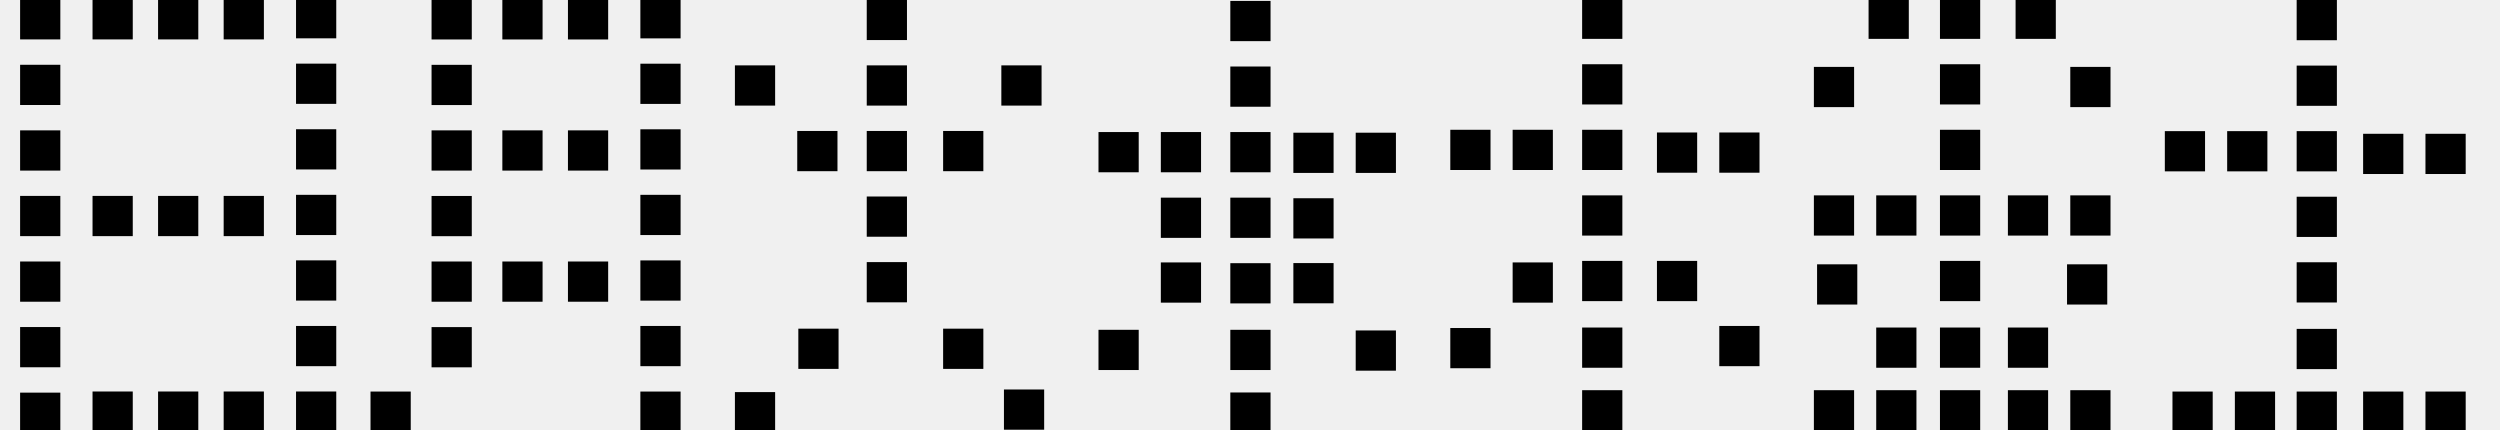
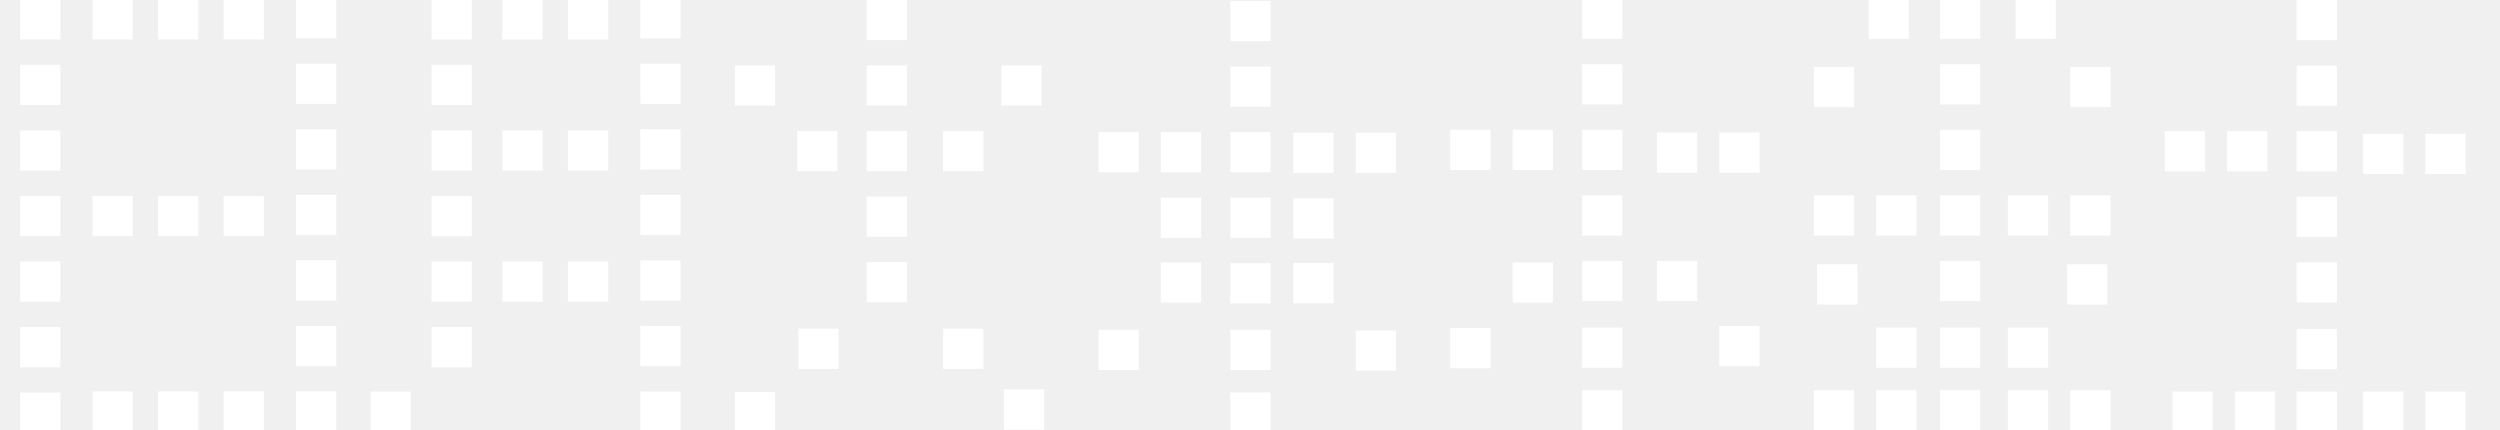
<svg xmlns="http://www.w3.org/2000/svg" id="_レイヤー_1" viewBox="0 0 461.18 79.15">
+   <style>rect{fill:#ffffff;}</style>
  <rect x="3.71" y="-.15" width="7.42" height="7.42" />
  <rect x="3.71" y="11.95" width="7.42" height="7.42" />
  <rect x="3.71" y="24.05" width="7.42" height="7.42" />
  <rect x="3.71" y="36.14" width="7.42" height="7.42" />
  <rect x="3.71" y="48.24" width="7.42" height="7.42" />
  <rect x="3.71" y="60.33" width="7.42" height="7.42" />
  <rect x="3.71" y="72.43" width="7.42" height="7.42" />
  <rect x="54.61" y="-.35" width="7.42" height="7.42" />
  <rect x="54.61" y="11.74" width="7.42" height="7.42" />
  <rect x="54.61" y="23.84" width="7.42" height="7.42" />
  <rect x="54.61" y="35.94" width="7.42" height="7.42" />
  <rect x="54.61" y="48.03" width="7.42" height="7.42" />
  <rect x="54.61" y="60.13" width="7.42" height="7.42" />
  <rect x="54.61" y="72.22" width="7.42" height="7.42" />
  <rect x="17.07" y="36.14" width="7.42" height="7.42" />
  <rect x="29.16" y="36.14" width="7.42" height="7.42" />
  <rect x="41.26" y="36.14" width="7.42" height="7.42" />
  <rect x="17.07" y="-.15" width="7.42" height="7.42" />
  <rect x="29.16" y="-.15" width="7.42" height="7.42" />
  <rect x="41.26" y="-.15" width="7.42" height="7.42" />
  <rect x="17.07" y="72.22" width="7.42" height="7.42" />
  <rect x="29.16" y="72.22" width="7.42" height="7.42" />
  <rect x="41.26" y="72.22" width="7.42" height="7.42" />
  <rect x="79.61" y="-.14" width="7.42" height="7.42" />
  <rect x="79.61" y="11.96" width="7.42" height="7.42" />
  <rect x="79.61" y="24.05" width="7.42" height="7.42" />
  <rect x="79.61" y="36.15" width="7.42" height="7.42" />
  <rect x="79.61" y="48.24" width="7.42" height="7.42" />
  <rect x="79.61" y="60.34" width="7.42" height="7.42" />
  <rect x="118.13" y="-.34" width="7.42" height="7.42" />
  <rect x="118.13" y="11.75" width="7.42" height="7.42" />
  <rect x="118.13" y="23.85" width="7.42" height="7.42" />
  <rect x="118.13" y="35.94" width="7.42" height="7.42" />
  <rect x="118.13" y="48.04" width="7.42" height="7.42" />
  <rect x="118.13" y="60.13" width="7.42" height="7.42" />
  <rect x="118.13" y="72.23" width="7.42" height="7.42" />
  <rect x="92.67" y="48.24" width="7.42" height="7.42" />
  <rect x="104.77" y="48.24" width="7.42" height="7.42" />
  <rect x="92.67" y="24.05" width="7.42" height="7.42" />
  <rect x="104.77" y="24.05" width="7.42" height="7.42" />
  <rect x="92.67" y="-.14" width="7.42" height="7.42" />
  <rect x="104.77" y="-.14" width="7.42" height="7.42" />
  <rect x="68.35" y="72.23" width="7.42" height="7.42" />
  <rect x="159.89" y="-.03" width="7.42" height="7.42" />
  <rect x="159.89" y="12.06" width="7.42" height="7.42" />
  <rect x="159.89" y="24.16" width="7.42" height="7.42" />
  <rect x="159.89" y="36.25" width="7.42" height="7.42" />
  <rect x="159.89" y="48.35" width="7.42" height="7.42" />
  <rect x="135.57" y="12.06" width="7.42" height="7.42" />
  <rect x="147.07" y="24.16" width="7.42" height="7.42" />
  <rect x="173.98" y="24.16" width="7.42" height="7.42" />
  <rect x="184.72" y="12.06" width="7.42" height="7.42" />
  <rect x="135.57" y="72.33" width="7.42" height="7.42" />
  <rect x="147.27" y="60.63" width="7.42" height="7.42" />
  <rect x="173.98" y="60.63" width="7.42" height="7.42" />
  <rect x="185.2" y="71.85" width="7.42" height="7.42" />
  <rect x="226.96" y=".17" width="7.42" height="7.42" />
  <rect x="226.96" y="12.27" width="7.42" height="7.42" />
  <rect x="226.96" y="24.36" width="7.42" height="7.42" />
  <rect x="226.96" y="36.46" width="7.42" height="7.42" />
  <rect x="226.96" y="48.55" width="7.42" height="7.42" />
  <rect x="202.64" y="24.36" width="7.42" height="7.42" />
  <rect x="214.14" y="24.36" width="7.42" height="7.42" />
  <rect x="202.64" y="60.84" width="7.42" height="7.42" />
  <rect x="214.14" y="48.41" width="7.42" height="7.42" />
  <rect x="214.14" y="36.46" width="7.42" height="7.42" />
  <rect x="250.09" y="24.48" width="7.42" height="7.42" />
  <rect x="238.59" y="24.48" width="7.42" height="7.42" />
  <rect x="250.09" y="60.96" width="7.42" height="7.42" />
  <rect x="238.59" y="48.53" width="7.42" height="7.42" />
  <rect x="238.59" y="36.57" width="7.42" height="7.42" />
  <rect x="226.96" y="60.84" width="7.42" height="7.42" />
  <rect x="226.96" y="72.4" width="7.42" height="7.42" />
  <rect x="291.86" y="-.25" width="7.42" height="7.42" />
  <rect x="291.86" y="11.85" width="7.42" height="7.42" />
  <rect x="291.86" y="23.94" width="7.42" height="7.42" />
  <rect x="291.86" y="36.04" width="7.42" height="7.42" />
  <rect x="291.86" y="48.13" width="7.42" height="7.42" />
  <rect x="267.54" y="23.94" width="7.42" height="7.42" />
  <rect x="279.04" y="23.94" width="7.42" height="7.42" />
  <rect x="267.54" y="60.51" width="7.42" height="7.42" />
  <rect x="279.04" y="48.41" width="7.42" height="7.42" />
  <rect x="317.16" y="24.44" width="7.42" height="7.42" />
  <rect x="305.66" y="24.44" width="7.42" height="7.42" />
  <rect x="317.16" y="60.13" width="7.42" height="7.42" />
  <rect x="305.66" y="48.13" width="7.42" height="7.42" />
  <rect x="291.86" y="60.42" width="7.42" height="7.42" />
  <rect x="291.86" y="71.98" width="7.42" height="7.42" />
  <rect x="423.67" width="7.42" height="7.42" />
  <rect x="423.67" y="12.1" width="7.42" height="7.42" />
  <rect x="423.67" y="24.19" width="7.42" height="7.42" />
  <rect x="423.67" y="36.29" width="7.42" height="7.42" />
  <rect x="423.67" y="48.38" width="7.42" height="7.42" />
  <rect x="399.35" y="24.19" width="7.42" height="7.42" />
  <rect x="410.85" y="24.19" width="7.42" height="7.42" />
  <rect x="412.27" y="72.23" width="7.42" height="7.42" />
  <rect x="400.76" y="72.23" width="7.42" height="7.42" />
  <rect x="447.43" y="24.68" width="7.42" height="7.42" />
  <rect x="435.93" y="24.68" width="7.42" height="7.42" />
  <rect x="447.43" y="72.23" width="7.42" height="7.42" />
  <rect x="435.93" y="72.23" width="7.42" height="7.42" />
  <rect x="423.67" y="60.67" width="7.42" height="7.42" />
  <rect x="423.67" y="72.23" width="7.42" height="7.42" />
  <rect x="357.87" y="-.25" width="7.42" height="7.42" />
  <rect x="357.87" y="11.85" width="7.42" height="7.42" />
  <rect x="357.87" y="23.94" width="7.42" height="7.42" />
  <rect x="357.87" y="36.04" width="7.42" height="7.42" />
  <rect x="357.87" y="48.13" width="7.42" height="7.42" />
  <rect x="334.61" y="36.04" width="7.42" height="7.42" />
  <rect x="346.11" y="36.04" width="7.42" height="7.42" />
  <rect x="334.61" y="71.98" width="7.42" height="7.42" />
  <rect x="346.11" y="71.98" width="7.42" height="7.42" />
  <rect x="334.61" y="12.34" width="7.42" height="7.42" />
  <rect x="346.11" y="60.42" width="7.42" height="7.42" />
  <rect x="335.2" y="48.76" width="7.42" height="7.42" />
  <rect x="344.7" y="-.25" width="7.42" height="7.42" />
  <rect x="381.91" y="36.04" width="7.42" height="7.42" />
  <rect x="370.4" y="36.04" width="7.42" height="7.42" />
  <rect x="381.91" y="71.98" width="7.42" height="7.42" />
  <rect x="370.4" y="71.98" width="7.42" height="7.42" />
  <rect x="381.91" y="12.34" width="7.42" height="7.42" />
  <rect x="370.4" y="60.42" width="7.42" height="7.42" />
  <rect x="381.31" y="48.76" width="7.42" height="7.42" />
  <rect x="371.82" y="-.25" width="7.42" height="7.42" />
  <rect x="357.87" y="60.42" width="7.42" height="7.42" />
  <rect x="357.87" y="71.98" width="7.42" height="7.42" />
</svg>
